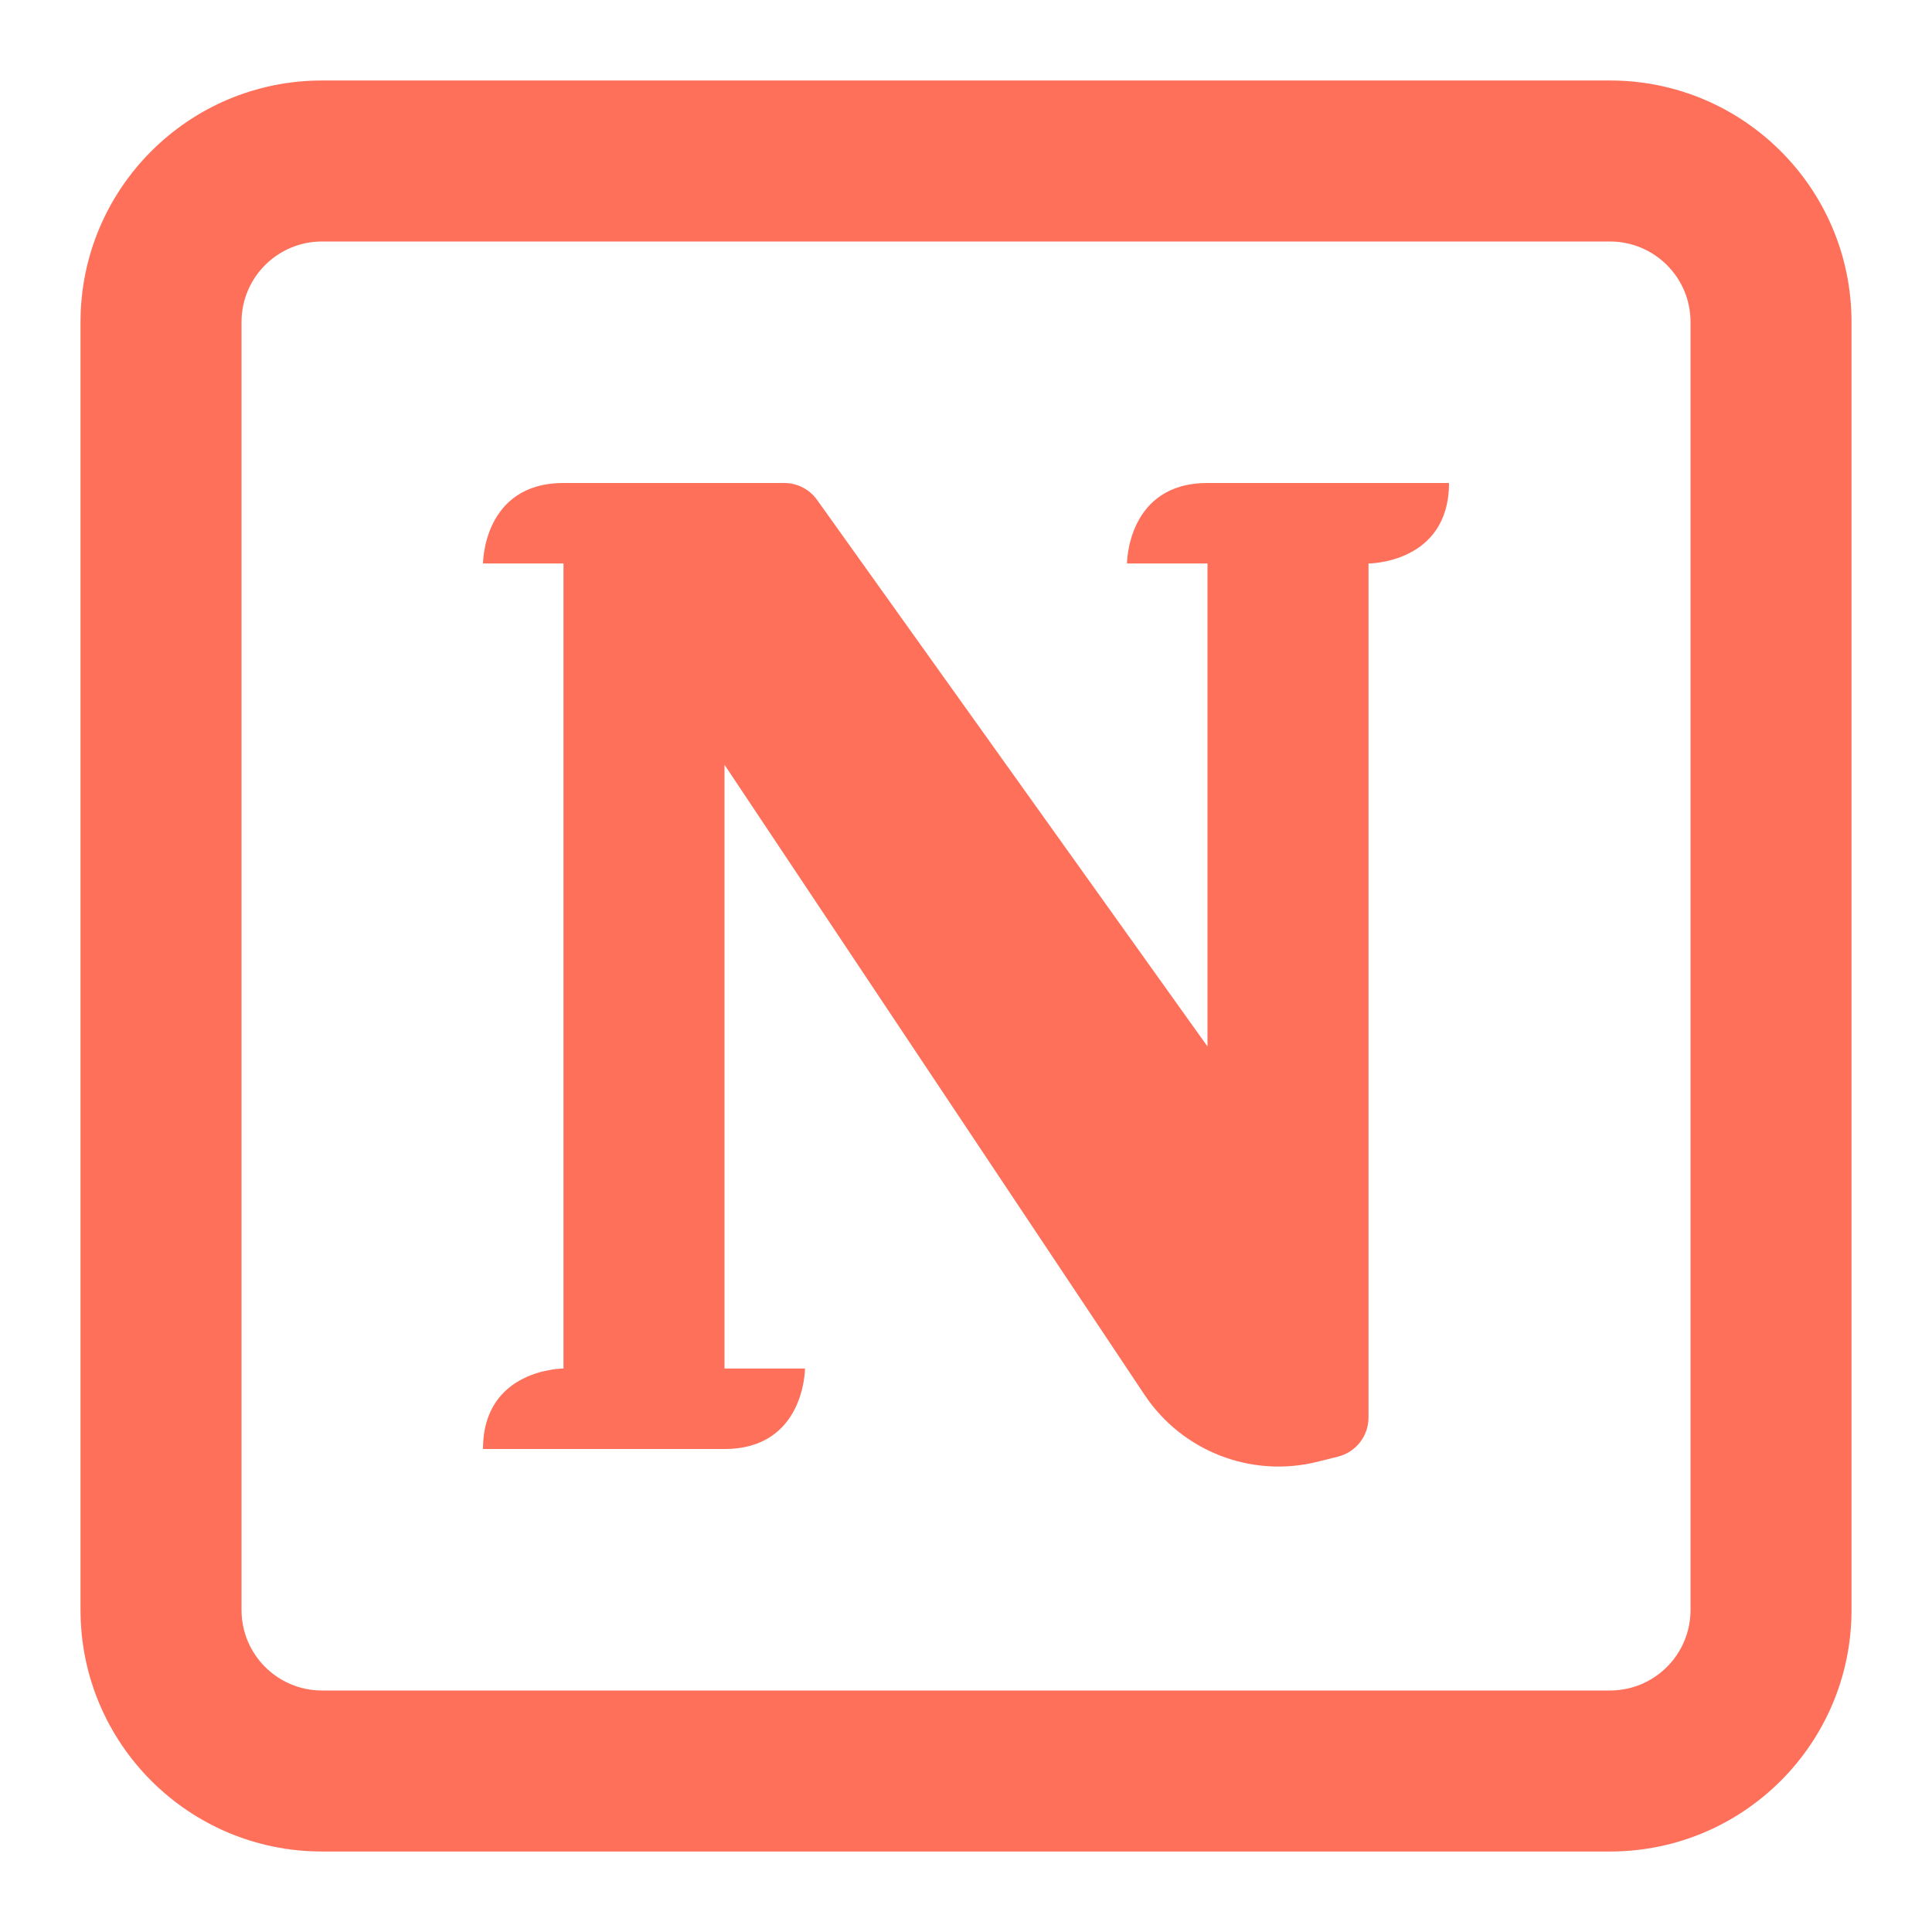
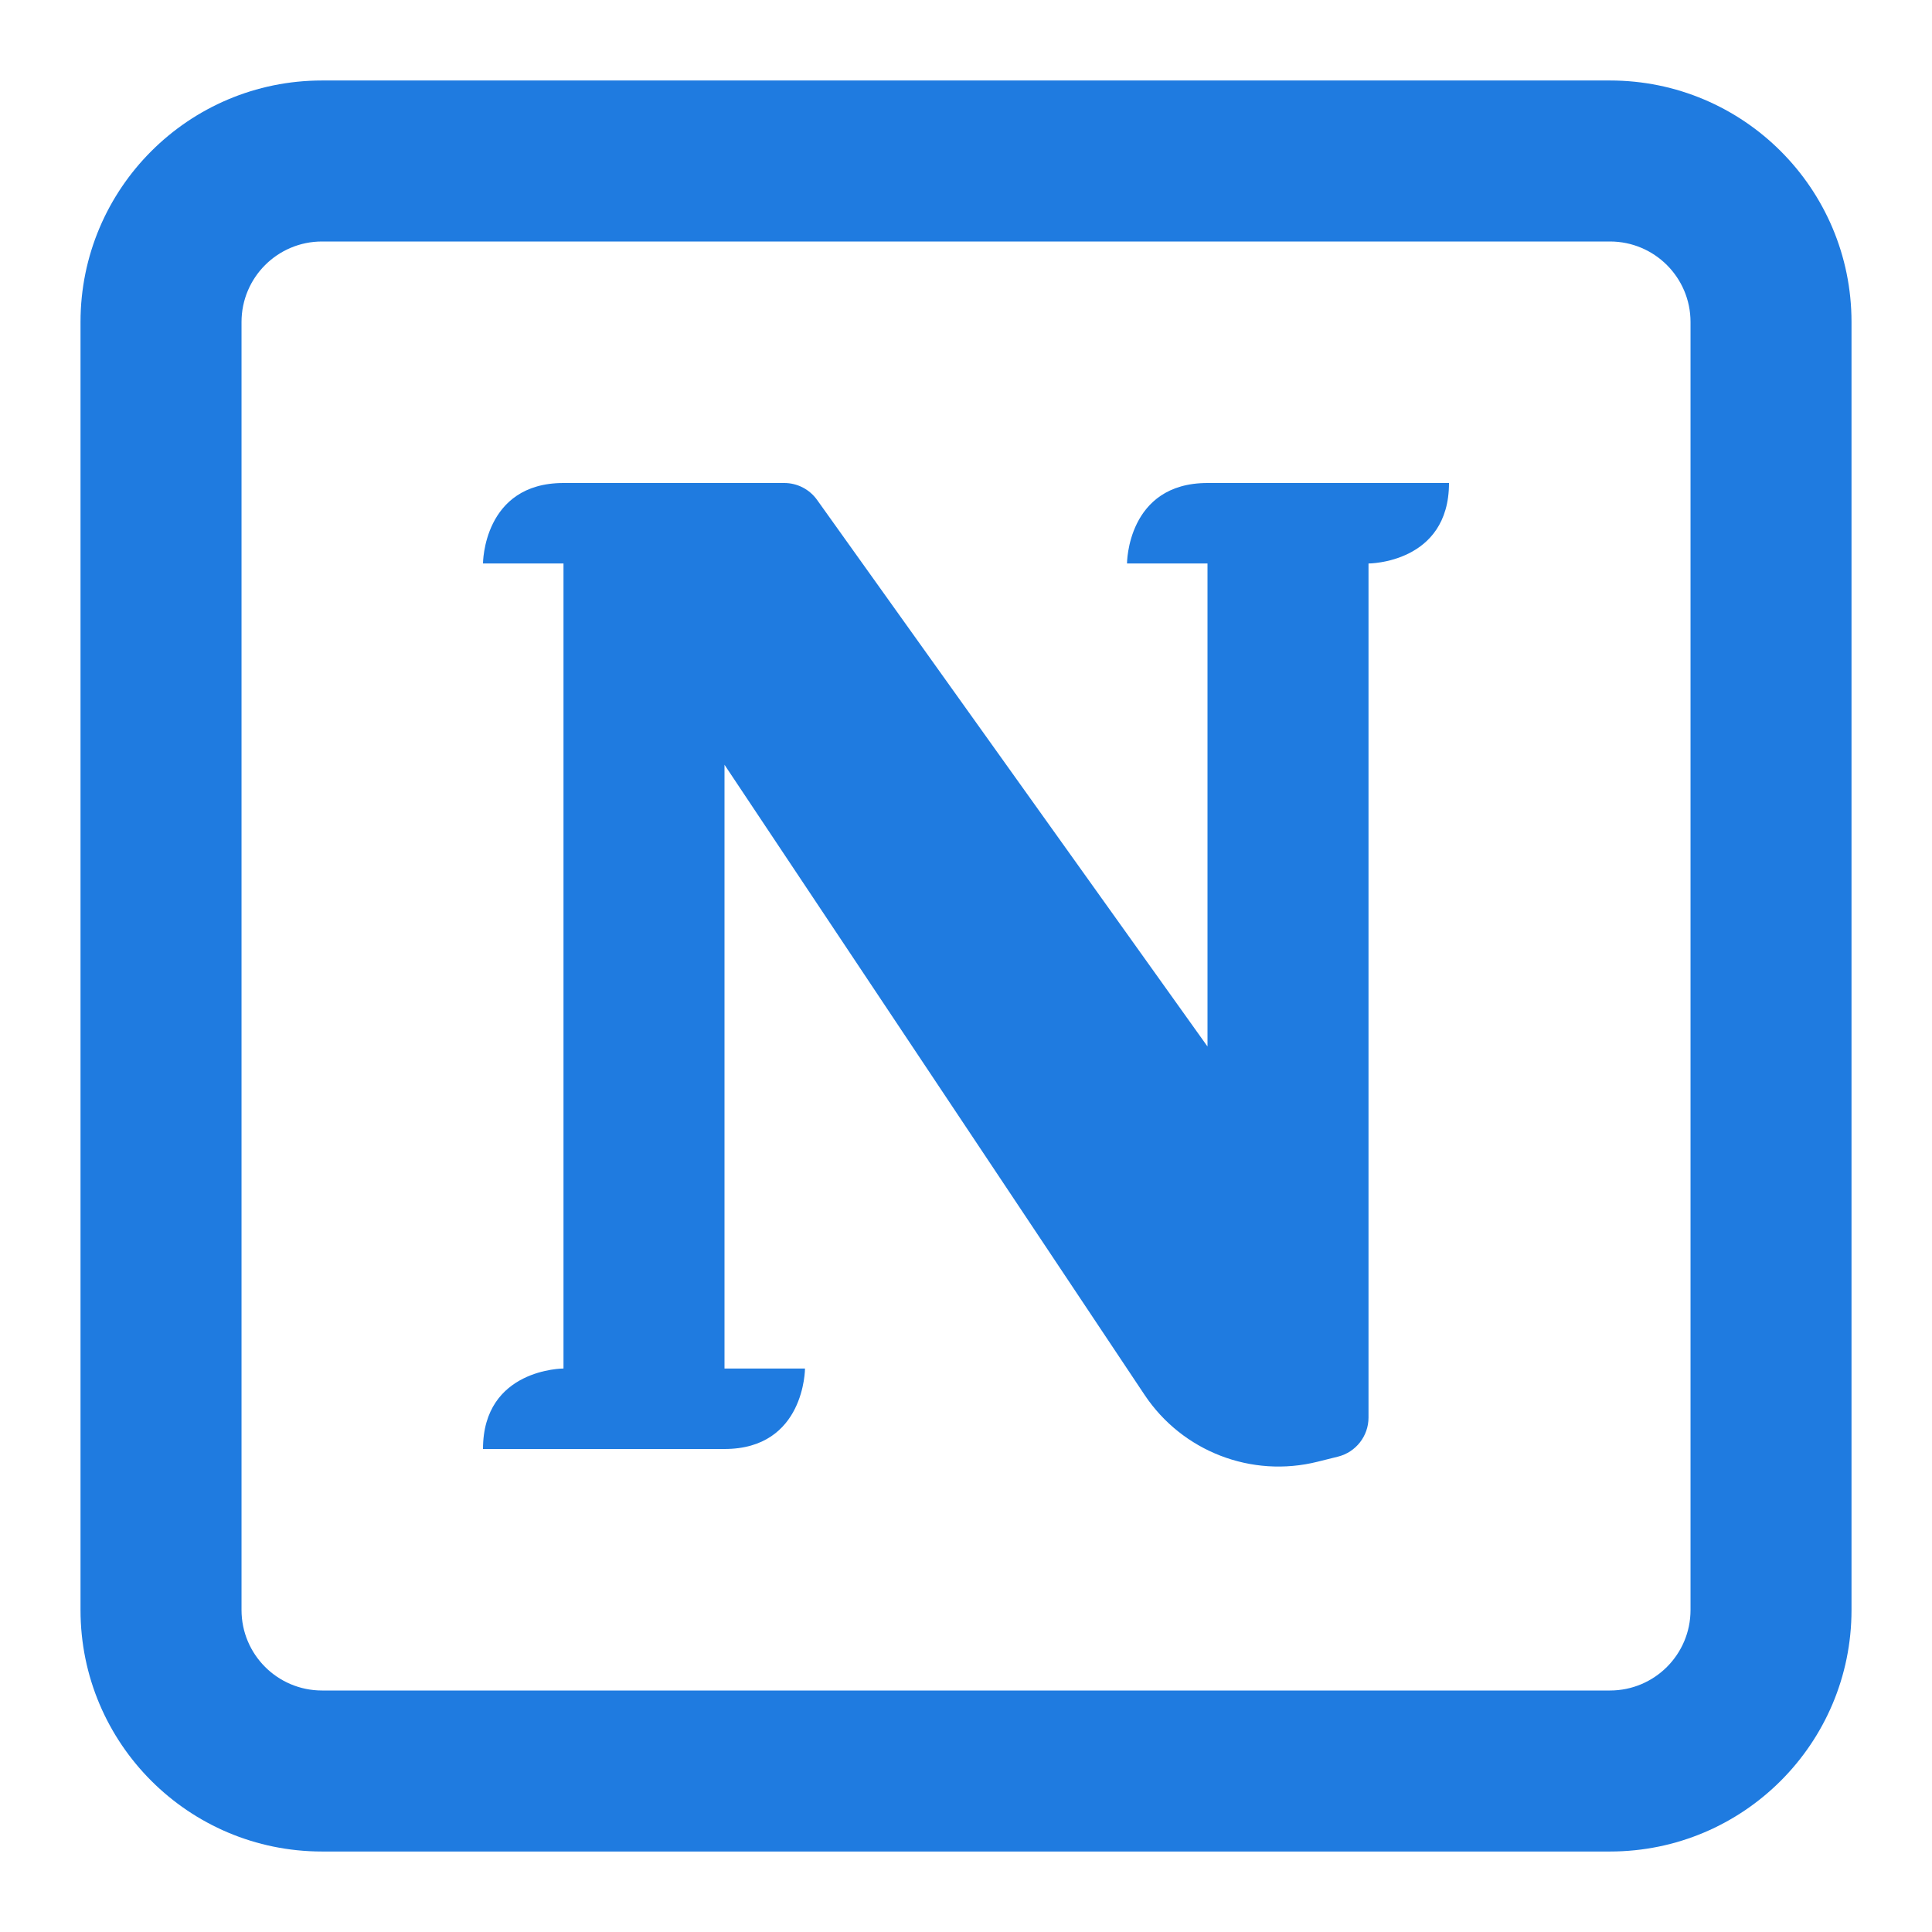
<svg xmlns="http://www.w3.org/2000/svg" width="80" height="80" viewBox="0 0 80 80" fill="none">
-   <path d="M33.333 56.667H30V31.667L47.394 57.758C48.957 60.102 51.825 61.211 54.558 60.527L55.404 60.316C56.146 60.13 56.667 59.463 56.667 58.699V23.333C56.667 23.333 60 23.333 60 20H50C46.667 20 46.667 23.333 46.667 23.333H50V43.333L33.832 20.698C33.519 20.26 33.014 20 32.476 20H23.333C20 20 20 23.333 20 23.333H23.333V56.667C23.333 56.667 20 56.667 20 60H30C33.333 60 33.333 56.667 33.333 56.667Z" fill="#FE705A" />
-   <path fill-rule="evenodd" clip-rule="evenodd" d="M3.334 13.333C3.334 7.81 7.811 3.333 13.334 3.333H66.667C72.19 3.333 76.667 7.81 76.667 13.333V66.667C76.667 72.19 72.19 76.667 66.667 76.667H13.334C7.811 76.667 3.334 72.19 3.334 66.667V13.333ZM13.334 10H66.667C68.508 10 70.001 11.492 70.001 13.333V66.667C70.001 68.508 68.508 70 66.667 70H13.334C11.493 70 10.001 68.508 10.001 66.667V13.333C10.001 11.492 11.493 10 13.334 10Z" fill="#FE705A" />
+   <path d="M33.333 56.667H30V31.667L47.394 57.758C48.957 60.102 51.825 61.211 54.558 60.527L55.404 60.316C56.146 60.13 56.667 59.463 56.667 58.699V23.333C56.667 23.333 60 23.333 60 20H50C46.667 20 46.667 23.333 46.667 23.333H50V43.333L33.832 20.698C33.519 20.26 33.014 20 32.476 20H23.333C20 20 20 23.333 20 23.333H23.333V56.667C23.333 56.667 20 56.667 20 60H30C33.333 60 33.333 56.667 33.333 56.667Z" fill="#1f7be0" />
+   <path fill-rule="evenodd" clip-rule="evenodd" d="M3.334 13.333C3.334 7.81 7.811 3.333 13.334 3.333H66.667C72.19 3.333 76.667 7.81 76.667 13.333V66.667C76.667 72.19 72.19 76.667 66.667 76.667H13.334C7.811 76.667 3.334 72.19 3.334 66.667V13.333ZM13.334 10H66.667C68.508 10 70.001 11.492 70.001 13.333V66.667C70.001 68.508 68.508 70 66.667 70H13.334C11.493 70 10.001 68.508 10.001 66.667V13.333C10.001 11.492 11.493 10 13.334 10Z" fill="#1f7be0" />
</svg>
